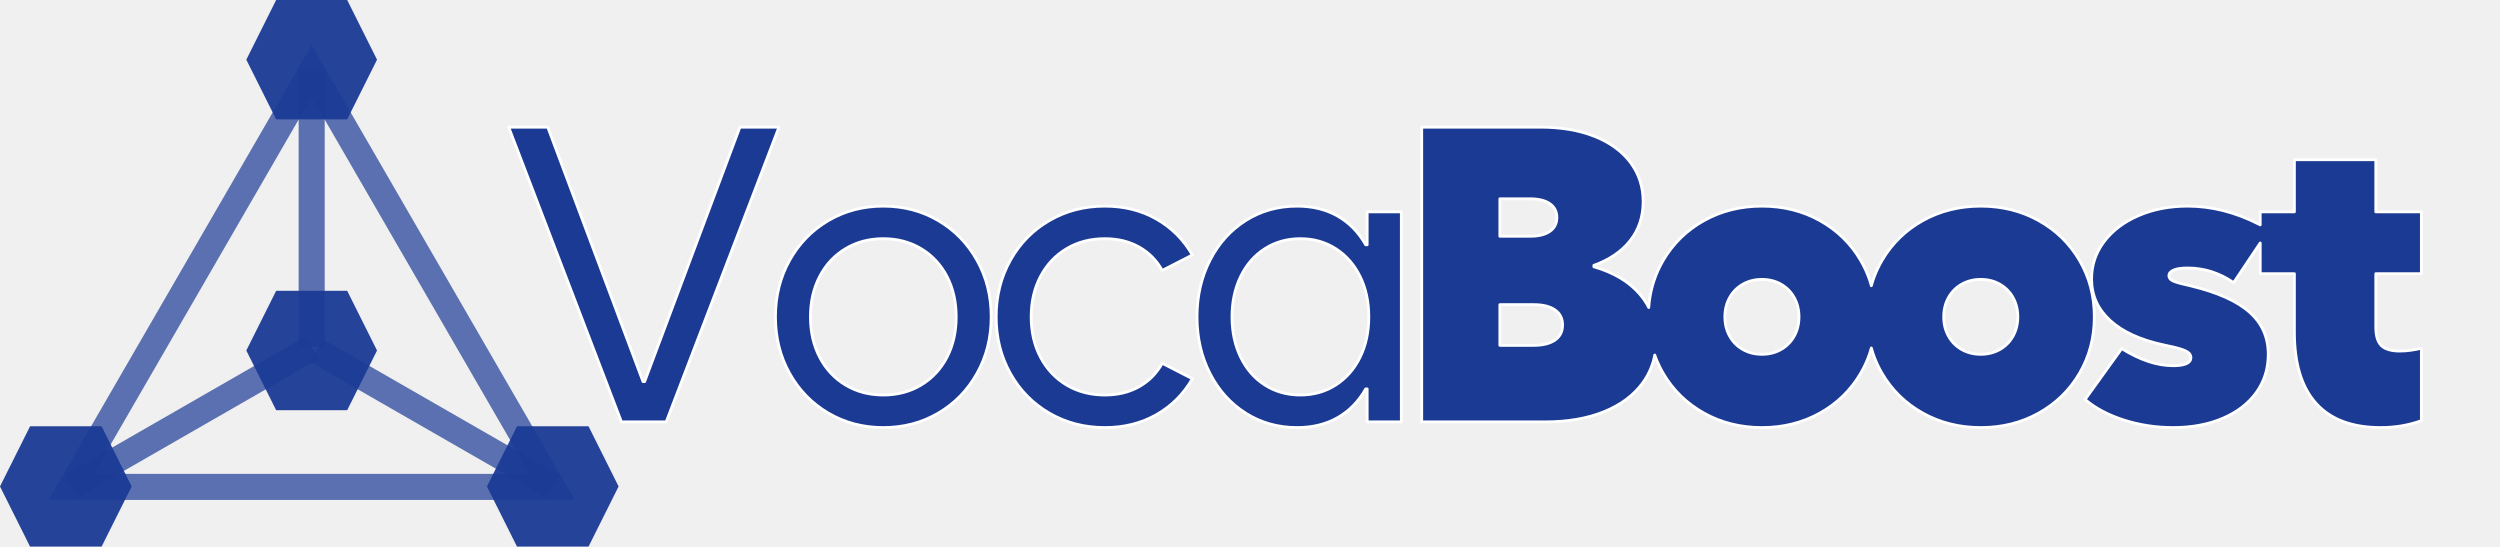
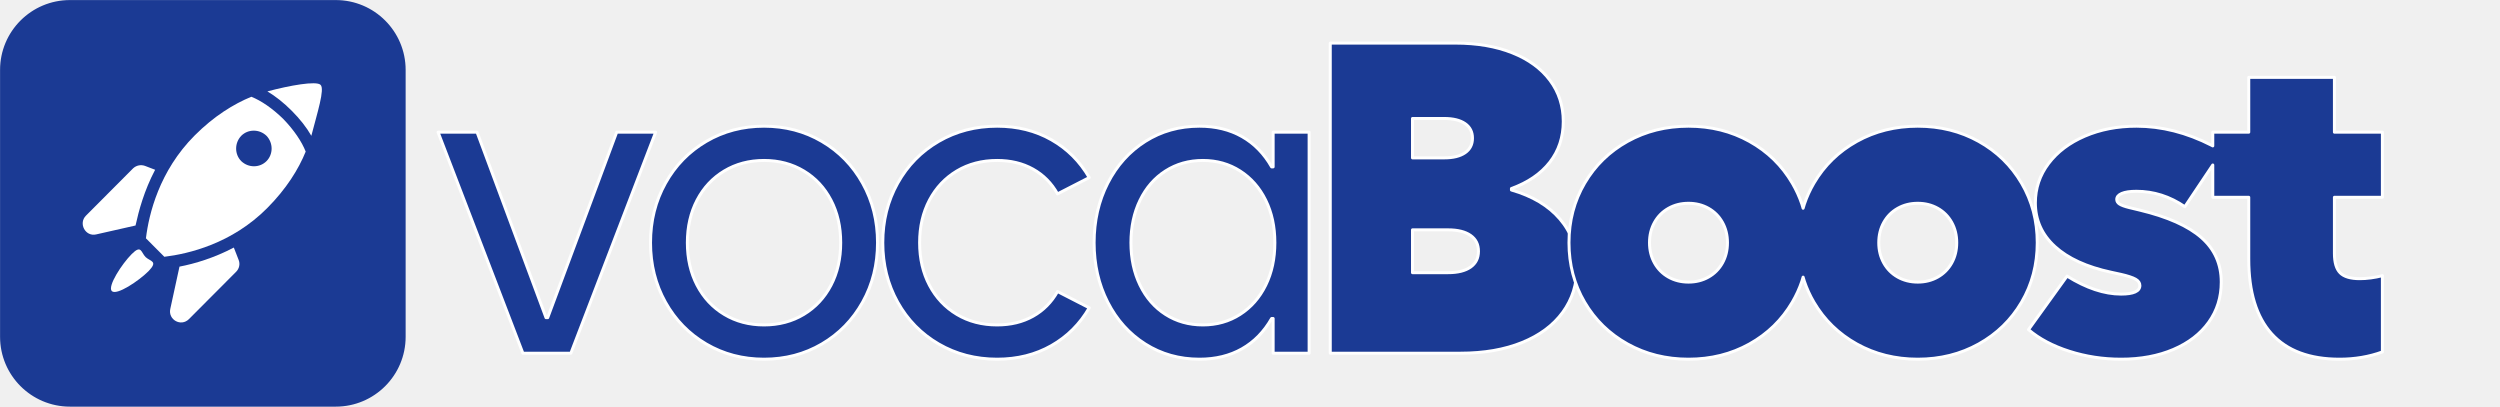
- <svg xmlns="http://www.w3.org/2000/svg" width="2639" height="577" xml:space="preserve" overflow="hidden">
-   <defs>
-     <clipPath id="clip0">
-       <rect x="508" y="461" width="2639" height="577" />
-     </clipPath>
-   </defs>
-   <g clip-path="url(#clip0)" transform="translate(-508 -461)">
-     <path d="M1880.7 712.969C1866.67 712.969 1854.17 716.478 1843.21 723.496 1832.25 730.515 1823.73 740.29 1817.65 752.822 1811.56 765.355 1808.51 779.57 1808.51 795.469 1808.51 811.367 1811.56 825.583 1817.65 838.115 1823.73 850.648 1832.25 860.423 1843.21 867.442 1854.17 874.46 1866.67 877.969 1880.7 877.969 1894.59 877.969 1907.02 874.46 1917.98 867.442 1928.93 860.423 1937.49 850.684 1943.65 838.223 1949.81 825.762 1952.89 811.511 1952.89 795.469 1952.89 779.427 1949.81 765.176 1943.65 752.715 1937.49 740.254 1928.93 730.515 1917.98 723.496 1907.02 716.478 1894.59 712.969 1880.7 712.969ZM1440.43 712.969C1425.53 712.969 1412.25 716.478 1400.57 723.496 1388.9 730.515 1379.81 740.254 1373.29 752.715 1366.77 765.176 1363.51 779.427 1363.51 795.469 1363.51 811.511 1366.77 825.762 1373.29 838.223 1379.81 850.684 1388.9 860.423 1400.57 867.442 1412.25 874.46 1425.53 877.969 1440.43 877.969 1455.32 877.969 1468.61 874.46 1480.28 867.442 1491.96 860.423 1501.05 850.684 1507.57 838.223 1514.08 825.762 1517.34 811.511 1517.34 795.469 1517.34 779.427 1514.08 765.176 1507.57 752.715 1501.05 740.254 1491.96 730.515 1480.28 723.496 1468.61 716.478 1455.32 712.969 1440.43 712.969ZM1877.26 678.594C1893.45 678.594 1907.66 682.067 1919.91 689.014 1932.16 695.96 1942.08 706.094 1949.67 719.414L1951.17 719.414 1951.17 684.61 1987.26 684.61 1987.26 906.328 1951.17 906.328 1951.17 871.524 1949.67 871.524C1942.08 884.844 1932.16 894.977 1919.91 901.924 1907.66 908.871 1893.45 912.344 1877.26 912.344 1857.07 912.344 1838.95 907.259 1822.91 897.09 1806.87 886.921 1794.3 872.92 1785.2 855.088 1776.11 837.256 1771.56 817.383 1771.56 795.469 1771.56 773.555 1776.11 753.682 1785.2 735.85 1794.3 718.018 1806.87 704.017 1822.91 693.848 1838.95 683.679 1857.07 678.594 1877.26 678.594ZM1674.29 678.594C1694.63 678.594 1712.78 683.141 1728.75 692.237 1744.72 701.332 1757.36 713.972 1766.67 730.156L1734.87 746.485C1728.86 735.742 1720.66 727.471 1710.27 721.67 1699.89 715.869 1687.89 712.969 1674.29 712.969 1659.11 712.969 1645.64 716.478 1633.9 723.496 1622.15 730.515 1612.99 740.254 1606.4 752.715 1599.81 765.176 1596.51 779.427 1596.51 795.469 1596.51 811.511 1599.81 825.762 1606.4 838.223 1612.99 850.684 1622.15 860.423 1633.9 867.442 1645.64 874.46 1659.11 877.969 1674.29 877.969 1687.89 877.969 1699.89 875.069 1710.27 869.268 1720.66 863.467 1728.86 855.195 1734.87 844.453L1766.67 860.781C1757.36 876.966 1744.72 889.606 1728.75 898.701 1712.78 907.796 1694.63 912.344 1674.29 912.344 1652.66 912.344 1633.11 907.259 1615.64 897.09 1598.16 886.921 1584.45 872.92 1574.49 855.088 1564.54 837.256 1559.56 817.383 1559.56 795.469 1559.56 773.555 1564.54 753.682 1574.49 735.85 1584.45 718.018 1598.16 704.017 1615.64 693.848 1633.11 683.679 1652.66 678.594 1674.29 678.594ZM1440.43 678.594C1461.77 678.594 1481.11 683.679 1498.44 693.848 1515.77 704.017 1529.41 718.018 1539.36 735.85 1549.32 753.682 1554.3 773.555 1554.3 795.469 1554.3 817.383 1549.32 837.256 1539.36 855.088 1529.41 872.92 1515.77 886.921 1498.44 897.09 1481.11 907.259 1461.77 912.344 1440.43 912.344 1419.09 912.344 1399.75 907.259 1382.42 897.09 1365.09 886.921 1351.45 872.92 1341.49 855.088 1331.54 837.256 1326.56 817.383 1326.56 795.469 1326.56 773.555 1331.54 753.682 1341.49 735.85 1351.45 718.018 1365.09 704.017 1382.42 693.848 1399.75 683.679 1419.09 678.594 1440.43 678.594ZM1044.97 595.235 1086.22 595.235 1186.76 863.789 1188.48 863.789 1289.03 595.235 1330.28 595.235 1211.26 906.328 1163.99 906.328Z" stroke="#FFFFFF" stroke-width="3" stroke-linejoin="round" stroke-miterlimit="10" fill="#1B3A94" fill-rule="evenodd" />
-     <text fill="#000000" fill-opacity="0" font-family="Arial,Arial_MSFontService,sans-serif" font-size="317.109" x="1044.97" y="872.705">Voca</text>
-     <path d="M2091.26 782.578 2091.26 825.547 2126.92 825.547C2136.66 825.547 2144.18 823.685 2149.48 819.961 2154.78 816.237 2157.43 810.938 2157.43 804.063 2157.43 797.188 2154.78 791.888 2149.48 788.164 2144.18 784.44 2136.66 782.578 2126.92 782.578ZM2598.89 755.938C2591.44 755.938 2584.75 757.621 2578.8 760.987 2572.86 764.352 2568.2 769.043 2564.84 775.059 2561.47 781.074 2559.79 787.878 2559.79 795.469 2559.79 803.06 2561.47 809.863 2564.84 815.879 2568.2 821.895 2572.86 826.585 2578.8 829.951 2584.75 833.317 2591.44 835 2598.89 835 2606.34 835 2613.03 833.317 2618.98 829.951 2624.92 826.585 2629.58 821.895 2632.94 815.879 2636.31 809.863 2637.99 803.06 2637.99 795.469 2637.99 787.878 2636.31 781.074 2632.94 775.059 2629.58 769.043 2624.92 764.352 2618.98 760.987 2613.03 757.621 2606.34 755.938 2598.89 755.938ZM2367.89 755.938C2360.44 755.938 2353.75 757.621 2347.8 760.987 2341.86 764.352 2337.2 769.043 2333.84 775.059 2330.47 781.074 2328.79 787.878 2328.79 795.469 2328.79 803.06 2330.47 809.863 2333.84 815.879 2337.2 821.895 2341.86 826.585 2347.8 829.951 2353.75 833.317 2360.44 835 2367.89 835 2375.34 835 2382.03 833.317 2387.98 829.951 2393.92 826.585 2398.58 821.895 2401.94 815.879 2405.31 809.863 2406.99 803.06 2406.99 795.469 2406.99 787.878 2405.31 781.074 2401.94 775.059 2398.58 769.043 2393.92 764.352 2387.98 760.987 2382.03 757.621 2375.34 755.938 2367.89 755.938ZM2091.26 670.86 2091.26 710.391 2123.05 710.391C2132.08 710.391 2139.06 708.672 2144 705.235 2148.94 701.797 2151.41 696.927 2151.41 690.625 2151.41 684.323 2148.94 679.453 2144 676.016 2139.06 672.578 2132.08 670.86 2123.05 670.86ZM2929.96 629.61 3015.9 629.61 3015.9 684.61 3064.02 684.61 3064.02 749.922 3015.9 749.922 3015.9 806.211C3015.9 815.378 3017.83 821.895 3021.7 825.762 3025.56 829.629 3032.08 831.563 3041.25 831.563 3048.41 831.563 3056 830.56 3064.02 828.555L3064.02 905.039C3050.7 909.909 3036.38 912.344 3021.05 912.344 2990.98 912.344 2968.27 903.858 2952.95 886.885 2937.62 869.912 2929.96 844.883 2929.96 811.797L2929.96 749.922 2893.87 749.922 2893.87 717.501 2865.84 759.375C2850.8 749.063 2834.62 743.906 2817.29 743.906 2810.84 743.906 2805.94 744.623 2802.57 746.055 2799.21 747.487 2797.52 749.492 2797.52 752.07 2797.52 753.932 2798.45 755.472 2800.31 756.69 2802.18 757.907 2805.4 759.089 2809.98 760.235L2820.73 762.813C2848.65 769.544 2869.24 778.747 2882.49 790.42 2895.74 802.093 2902.37 816.953 2902.37 835 2902.37 850.182 2898.18 863.61 2889.8 875.283 2881.42 886.957 2869.6 896.052 2854.35 902.569 2839.09 909.085 2821.58 912.344 2801.82 912.344 2783.77 912.344 2766.48 909.694 2749.93 904.395 2733.39 899.095 2719.75 891.862 2709.01 882.695L2747.68 828.985C2767.01 841.016 2785.06 847.031 2801.82 847.031 2814.42 847.031 2820.73 844.167 2820.73 838.438 2820.73 835.86 2819.29 833.747 2816.43 832.1 2813.56 830.453 2808.69 828.841 2801.82 827.266L2791.94 825.117C2767.3 819.818 2748.47 811.188 2735.43 799.229 2722.4 787.269 2715.88 772.695 2715.88 755.508 2715.88 740.899 2720.29 727.757 2729.09 716.084 2737.9 704.411 2750.04 695.244 2765.51 688.584 2780.98 681.924 2798.24 678.594 2817.29 678.594 2842.48 678.594 2867.56 684.954 2892.53 697.675L2893.87 698.38 2893.87 684.61 2929.96 684.61ZM2008.76 595.235 2134.23 595.235C2156 595.235 2175.05 598.493 2191.37 605.01 2207.7 611.527 2220.31 620.729 2229.19 632.617 2238.07 644.505 2242.51 658.255 2242.51 673.867 2242.51 689.623 2237.99 703.265 2228.97 714.795 2219.95 726.325 2207.13 735.098 2190.51 741.113L2190.51 742.617C2211.43 748.633 2227.61 758.301 2239.07 771.621 2241.93 774.951 2244.44 778.456 2246.59 782.135L2248.41 785.622 2248.99 779.416C2250.95 763.746 2255.85 749.224 2263.69 735.85 2274.15 718.018 2288.5 704.017 2306.77 693.848 2325.03 683.679 2345.4 678.594 2367.89 678.594 2390.38 678.594 2410.75 683.679 2429.01 693.848 2447.27 704.017 2461.63 718.018 2472.09 735.85 2476.01 742.537 2479.2 749.511 2481.65 756.772L2483.39 762.588 2485.13 756.772C2487.58 749.511 2490.77 742.537 2494.69 735.85 2505.15 718.018 2519.5 704.017 2537.77 693.848 2556.03 683.679 2576.4 678.594 2598.89 678.594 2621.38 678.594 2641.75 683.679 2660.01 693.848 2678.27 704.017 2692.63 718.018 2703.09 735.85 2713.54 753.682 2718.77 773.555 2718.77 795.469 2718.77 817.383 2713.54 837.256 2703.09 855.088 2692.63 872.92 2678.27 886.921 2660.01 897.09 2641.75 907.259 2621.38 912.344 2598.89 912.344 2576.4 912.344 2556.03 907.259 2537.77 897.09 2519.5 886.921 2505.15 872.92 2494.69 855.088 2490.77 848.401 2487.58 841.427 2485.13 834.166L2483.39 828.35 2481.65 834.166C2479.2 841.427 2476.01 848.401 2472.09 855.088 2461.63 872.92 2447.27 886.921 2429.01 897.09 2410.75 907.259 2390.38 912.344 2367.89 912.344 2345.4 912.344 2325.03 907.259 2306.77 897.09 2288.5 886.921 2274.15 872.92 2263.69 855.088 2261.08 850.63 2258.79 846.044 2256.83 841.331L2254.74 835.784 2254.25 838.421C2252.01 848.19 2247.92 857.147 2241.97 865.293 2232.44 878.327 2218.87 888.425 2201.26 895.586 2183.64 902.748 2163.01 906.328 2139.38 906.328L2008.76 906.328Z" stroke="#FFFFFF" stroke-width="3" stroke-linejoin="round" stroke-miterlimit="10" fill="#1B3A94" fill-rule="evenodd" />
-     <text fill="#000000" fill-opacity="0" font-family="Arial,Arial_MSFontService,sans-serif" font-size="317.109" x="2008.76" y="872.705">Boost</text>
-     <path d="M583 975 837 536 1091 975Z" stroke="#1B3A94" stroke-width="27.5" stroke-miterlimit="8" stroke-opacity="0.702" fill="none" fill-rule="evenodd" />
-     <path d="M842 831 1091.47 974.376" stroke="#1B3A94" stroke-width="27.5" stroke-miterlimit="8" stroke-opacity="0.702" fill="none" fill-rule="evenodd" />
-     <path d="M0 0 254.489 146.258" stroke="#1B3A94" stroke-width="27.5" stroke-miterlimit="8" stroke-opacity="0.702" fill="none" fill-rule="evenodd" transform="matrix(-1 0 0 1 837.489 828)" />
-     <path d="M837 536 837 827.077" stroke="#1B3A94" stroke-width="27.5" stroke-miterlimit="8" stroke-opacity="0.702" fill="none" fill-rule="evenodd" />
-     <path d="M768 524 799.5 461 874.5 461 906 524 874.5 587 799.5 587Z" fill="#1B3A94" fill-rule="evenodd" fill-opacity="0.949" />
-     <path d="M768 831 799.5 768 874.5 768 906 831 874.5 894 799.5 894Z" fill="#1B3A94" fill-rule="evenodd" fill-opacity="0.949" />
-     <path d="M508 974.5 539.75 911 615.25 911 647 974.5 615.25 1038 539.75 1038Z" fill="#1B3A94" fill-rule="evenodd" fill-opacity="0.949" />
-     <path d="M1022 974.5 1053.75 911 1129.25 911 1161 974.5 1129.25 1038 1053.75 1038Z" fill="#1B3A94" fill-rule="evenodd" fill-opacity="0.949" />
+ <svg xmlns="http://www.w3.org/2000/svg" width="2508" height="408" xml:space="preserve" overflow="hidden">
+   <g transform="translate(-639 -552)">
+     <path d="M1078.48 684.61 1117.58 684.61 1186.76 870.664 1188.48 870.664 1257.66 684.61 1296.76 684.61 1211.69 906.328 1163.56 906.328Z" stroke="#FFFFFF" stroke-width="3" stroke-linejoin="round" stroke-miterlimit="10" fill="#1B3A94" fill-rule="evenodd" />
+     <text fill="#000000" fill-opacity="0" font-family="Arial,Arial_MSFontService,sans-serif" font-size="221.719" x="1078.48" y="878.613">v</text>
+     <path d="M1845.75 712.969C1831.71 712.969 1819.22 716.478 1808.26 723.496 1797.3 730.515 1788.78 740.29 1782.69 752.822 1776.6 765.355 1773.56 779.57 1773.56 795.469 1773.56 811.367 1776.6 825.583 1782.69 838.115 1788.78 850.648 1797.3 860.423 1808.26 867.442 1819.22 874.46 1831.71 877.969 1845.75 877.969 1859.64 877.969 1872.07 874.46 1883.02 867.442 1893.98 860.423 1902.54 850.684 1908.7 838.223 1914.86 825.762 1917.94 811.511 1917.94 795.469 1917.94 779.427 1914.86 765.176 1908.7 752.715 1902.54 740.254 1893.98 730.515 1883.02 723.496 1872.07 716.478 1859.64 712.969 1845.75 712.969ZM1405.48 712.969C1390.58 712.969 1377.29 716.478 1365.62 723.496 1353.95 730.515 1344.85 740.254 1338.34 752.715 1331.82 765.176 1328.56 779.427 1328.56 795.469 1328.56 811.511 1331.82 825.762 1338.34 838.223 1344.85 850.684 1353.95 860.423 1365.62 867.442 1377.29 874.46 1390.58 877.969 1405.48 877.969 1420.37 877.969 1433.66 874.46 1445.33 867.442 1457 860.423 1466.1 850.684 1472.61 838.223 1479.13 825.762 1482.39 811.511 1482.39 795.469 1482.39 779.427 1479.13 765.176 1472.61 752.715 1466.1 740.254 1457 730.515 1445.33 723.496 1433.66 716.478 1420.37 712.969 1405.48 712.969ZM1842.31 678.594C1858.5 678.594 1872.71 682.067 1884.96 689.014 1897.2 695.96 1907.12 706.094 1914.71 719.414L1916.22 719.414 1916.22 684.61 1952.31 684.61 1952.31 906.328 1916.22 906.328 1916.22 871.524 1914.71 871.524C1907.12 884.844 1897.2 894.977 1884.96 901.924 1872.71 908.871 1858.5 912.344 1842.31 912.344 1822.12 912.344 1804 907.259 1787.96 897.09 1771.91 886.921 1759.35 872.92 1750.25 855.088 1741.16 837.256 1736.61 817.383 1736.61 795.469 1736.61 773.555 1741.16 753.682 1750.25 735.85 1759.35 718.018 1771.91 704.017 1787.96 693.848 1804 683.679 1822.12 678.594 1842.31 678.594ZM1639.33 678.594C1659.67 678.594 1677.83 683.141 1693.8 692.237 1709.77 701.332 1722.41 713.972 1731.72 730.156L1699.92 746.485C1693.9 735.742 1685.7 727.471 1675.32 721.67 1664.94 715.869 1652.94 712.969 1639.33 712.969 1624.15 712.969 1610.69 716.478 1598.94 723.496 1587.2 730.515 1578.03 740.254 1571.44 752.715 1564.86 765.176 1561.56 779.427 1561.56 795.469 1561.56 811.511 1564.86 825.762 1571.44 838.223 1578.03 850.684 1587.2 860.423 1598.94 867.442 1610.69 874.46 1624.15 877.969 1639.33 877.969 1652.94 877.969 1664.94 875.069 1675.32 869.268 1685.7 863.467 1693.9 855.195 1699.92 844.453L1731.72 860.781C1722.41 876.966 1709.77 889.606 1693.8 898.701 1677.83 907.796 1659.67 912.344 1639.33 912.344 1617.71 912.344 1598.16 907.259 1580.68 897.09 1563.21 886.921 1549.49 872.92 1539.54 855.088 1529.59 837.256 1524.61 817.383 1524.61 795.469 1524.61 773.555 1529.59 753.682 1539.54 735.85 1549.49 718.018 1563.21 704.017 1580.68 693.848 1598.16 683.679 1617.71 678.594 1639.33 678.594ZM1405.48 678.594C1426.82 678.594 1446.15 683.679 1463.48 693.848 1480.81 704.017 1494.46 718.018 1504.41 735.85 1514.37 753.682 1519.34 773.555 1519.34 795.469 1519.34 817.383 1514.37 837.256 1504.41 855.088 1494.46 872.92 1480.81 886.921 1463.48 897.09 1446.15 907.259 1426.82 912.344 1405.48 912.344 1384.13 912.344 1364.8 907.259 1347.47 897.09 1330.14 886.921 1316.49 872.92 1306.54 855.088 1296.59 837.256 1291.61 817.383 1291.61 795.469 1291.61 773.555 1296.59 753.682 1306.54 735.85 1316.49 718.018 1330.14 704.017 1347.47 693.848 1364.8 683.679 1384.13 678.594 1405.48 678.594Z" stroke="#FFFFFF" stroke-width="3" stroke-linejoin="round" stroke-miterlimit="10" fill="#1B3A94" fill-rule="evenodd" />
+     <text fill="#000000" fill-opacity="0" font-family="Arial,Arial_MSFontService,sans-serif" font-size="233.75" x="1291.61" y="883.125">oca</text>
+     <path d="M2056.02 782.578 2056.02 825.547 2091.69 825.547C2101.43 825.547 2108.95 823.685 2114.24 819.961 2119.54 816.237 2122.19 810.938 2122.19 804.063 2122.19 797.188 2119.54 791.888 2114.24 788.164 2108.95 784.44 2101.43 782.578 2091.69 782.578ZM2056.02 670.86 2056.02 710.391 2087.82 710.391C2096.84 710.391 2103.82 708.672 2108.77 705.235 2113.71 701.797 2116.18 696.927 2116.18 690.625 2116.18 684.323 2113.71 679.453 2108.77 676.016 2103.82 672.578 2096.84 670.86 2087.82 670.86ZM1973.52 595.235 2098.99 595.235C2120.76 595.235 2139.81 598.493 2156.14 605.01 2172.47 611.527 2185.07 620.729 2193.95 632.617 2202.83 644.505 2207.27 658.255 2207.27 673.867 2207.27 689.623 2202.76 703.265 2193.74 714.795 2184.71 726.325 2171.89 735.098 2155.28 741.113L2155.28 742.617C2176.19 748.633 2192.38 758.301 2203.83 771.621 2215.29 784.942 2221.02 801.055 2221.02 819.961 2221.02 837.149 2216.26 852.259 2206.73 865.293 2197.21 878.327 2183.64 888.425 2166.02 895.586 2148.4 902.748 2127.78 906.328 2104.15 906.328L1973.52 906.328Z" stroke="#FFFFFF" stroke-width="3" stroke-linejoin="round" stroke-miterlimit="10" fill="#1B3A94" fill-rule="evenodd" />
+     <text fill="#000000" fill-opacity="0" font-family="Arial,Arial_MSFontService,sans-serif" font-size="311.094" x="1973.52" y="867.442">B</text>
+     <path d="M2562.88 755.938C2555.44 755.938 2548.74 757.621 2542.8 760.987 2536.85 764.352 2532.2 769.043 2528.83 775.059 2525.47 781.074 2523.78 787.878 2523.78 795.469 2523.78 803.06 2525.47 809.863 2528.83 815.879 2532.2 821.895 2536.85 826.585 2542.8 829.951 2548.74 833.317 2555.44 835 2562.88 835 2570.33 835 2577.03 833.317 2582.97 829.951 2588.92 826.585 2593.57 821.895 2596.94 815.879 2600.3 809.863 2601.99 803.06 2601.99 795.469 2601.99 787.878 2600.3 781.074 2596.94 775.059 2593.57 769.043 2588.92 764.352 2582.97 760.987 2577.03 757.621 2570.33 755.938 2562.88 755.938ZM2332.88 755.938C2325.44 755.938 2318.74 757.621 2312.8 760.987 2306.85 764.352 2302.2 769.043 2298.83 775.059 2295.47 781.074 2293.78 787.878 2293.78 795.469 2293.78 803.06 2295.47 809.863 2298.83 815.879 2302.2 821.895 2306.85 826.585 2312.8 829.951 2318.74 833.317 2325.44 835 2332.88 835 2340.33 835 2347.03 833.317 2352.97 829.951 2358.92 826.585 2363.57 821.895 2366.94 815.879 2370.3 809.863 2371.99 803.06 2371.99 795.469 2371.99 787.878 2370.3 781.074 2366.94 775.059 2363.57 769.043 2358.92 764.352 2352.97 760.987 2347.03 757.621 2340.33 755.938 2332.88 755.938ZM2332.88 678.594C2355.37 678.594 2375.75 683.679 2394.01 693.848 2412.27 704.017 2426.63 718.018 2437.08 735.85 2441 742.537 2444.19 749.511 2446.64 756.772L2447.88 760.92 2449.13 756.772C2451.58 749.511 2454.76 742.537 2458.68 735.85 2469.14 718.018 2483.5 704.017 2501.76 693.848 2520.02 683.679 2540.4 678.594 2562.88 678.594 2585.37 678.594 2605.75 683.679 2624.01 693.848 2642.27 704.017 2656.63 718.018 2667.08 735.85 2677.54 753.682 2682.77 773.555 2682.77 795.469 2682.77 817.383 2677.54 837.256 2667.08 855.088 2656.63 872.92 2642.27 886.921 2624.01 897.09 2605.75 907.259 2585.37 912.344 2562.88 912.344 2540.4 912.344 2520.02 907.259 2501.76 897.09 2483.5 886.921 2469.14 872.92 2458.68 855.088 2454.76 848.401 2451.58 841.427 2449.13 834.166L2447.88 830.018 2446.64 834.166C2444.19 841.427 2441 848.401 2437.08 855.088 2426.63 872.92 2412.27 886.921 2394.01 897.09 2375.75 907.259 2355.37 912.344 2332.88 912.344 2310.4 912.344 2290.02 907.259 2271.76 897.09 2253.5 886.921 2239.14 872.92 2228.68 855.088 2218.23 837.256 2213 817.383 2213 795.469 2213 773.555 2218.23 753.682 2228.68 735.85 2239.14 718.018 2253.5 704.017 2271.76 693.848 2290.02 683.679 2310.4 678.594 2332.88 678.594ZM2894.95 629.61 2980.89 629.61 2980.89 684.61 3029.02 684.61 3029.02 749.922 2980.89 749.922 2980.89 806.211C2980.89 815.378 2982.83 821.895 2986.69 825.762 2990.56 829.629 2997.08 831.563 3006.24 831.563 3013.4 831.563 3021 830.56 3029.02 828.555L3029.02 905.039C3015.7 909.909 3001.37 912.344 2986.05 912.344 2955.97 912.344 2933.27 903.858 2917.94 886.885 2902.62 869.912 2894.95 844.883 2894.95 811.797L2894.95 749.922 2858.86 749.922 2858.86 717.501 2830.84 759.375C2815.8 749.063 2799.61 743.906 2782.28 743.906 2775.84 743.906 2770.93 744.623 2767.57 746.055 2764.2 747.487 2762.52 749.492 2762.52 752.07 2762.52 753.932 2763.45 755.472 2765.31 756.69 2767.17 757.907 2770.39 759.089 2774.98 760.235L2785.72 762.813C2813.65 769.544 2834.24 778.747 2847.49 790.42 2860.74 802.093 2867.36 816.953 2867.36 835 2867.36 850.182 2863.17 863.61 2854.79 875.283 2846.41 886.957 2834.6 896.052 2819.34 902.569 2804.09 909.085 2786.58 912.344 2766.81 912.344 2748.77 912.344 2731.47 909.694 2714.93 904.395 2698.39 899.095 2684.74 891.862 2674 882.695L2712.67 828.985C2732.01 841.016 2750.06 847.031 2766.81 847.031 2779.42 847.031 2785.72 844.167 2785.72 838.438 2785.72 835.86 2784.29 833.747 2781.42 832.1 2778.56 830.453 2773.69 828.841 2766.81 827.266L2756.93 825.117C2732.3 819.818 2713.46 811.188 2700.43 799.229 2687.39 787.269 2680.88 772.695 2680.88 755.508 2680.88 740.899 2685.28 727.757 2694.09 716.084 2702.9 704.411 2715.04 695.244 2730.51 688.584 2745.97 681.924 2763.23 678.594 2782.28 678.594 2807.47 678.594 2832.55 684.954 2857.52 697.675L2858.86 698.38 2858.86 684.61 2894.95 684.61Z" stroke="#FFFFFF" stroke-width="3" stroke-linejoin="round" stroke-miterlimit="10" fill="#1B3A94" fill-rule="evenodd" />
+     <text fill="#000000" fill-opacity="0" font-family="Arial,Arial_MSFontService,sans-serif" font-size="282.734" x="2213" y="877.002">oost</text>
+     <path d="M642.5 622.168C642.5 585.348 672.348 555.5 709.168 555.5L975.832 555.5C1012.65 555.5 1042.5 585.348 1042.5 622.168L1042.5 889.832C1042.5 926.652 1012.65 956.5 975.832 956.5L709.168 956.5C672.348 956.5 642.5 926.652 642.5 889.832Z" stroke="#1B3A94" stroke-width="6.875" stroke-miterlimit="8" fill="#1B3A94" fill-rule="evenodd" />
+     <g>
+       <g>
+         <g>
+           <path d="M261.571 25.025C257.4 20.854 230.588 25.621 208.244 31.579 216.288 36.346 224.629 42.9 232.673 50.944 241.015 59.285 247.569 67.627 252.335 75.969 258.294 53.029 266.04 29.196 261.571 25.025Z" fill="#FFFFFF" transform="matrix(1 0 0 1.0035 699 612)" />
+           <path d="M95.631 109.931 85.502 106.058C81.331 104.569 76.862 105.463 73.585 108.442L26.217 155.81C18.471 163.556 25.621 176.963 36.346 174.579L75.969 165.642C79.246 150.746 84.608 130.785 95.631 109.931Z" fill="#FFFFFF" transform="matrix(1 0 0 1.0035 699 612)" />
+           <path d="M174.579 187.688C154.619 198.115 135.552 203.775 120.06 206.754L110.825 249.058C108.442 259.783 121.55 267.231 129.594 259.188L176.963 211.819C179.942 208.84 181.133 204.073 179.346 199.902L174.579 187.688Z" fill="#FFFFFF" transform="matrix(1 0 0 1.0035 699 612)" />
+           <path d="M192.156 36.942C174.579 44.092 154.619 56.306 135.254 75.671 99.802 111.123 89.375 154.023 86.396 178.452L104.867 196.923C129.296 193.944 172.494 183.815 207.946 148.363 227.31 128.998 239.525 109.335 246.675 91.758 242.802 81.927 235.056 70.308 224.033 58.987 213.308 48.56 201.988 40.815 192.156 36.942ZM207.35 101.292C200.498 108.144 189.177 108.144 182.027 101.292 175.175 94.44 175.175 83.119 182.027 75.969 188.879 69.117 200.2 69.117 207.35 75.969 214.202 83.119 214.202 94.44 207.35 101.292Z" fill="#FFFFFF" transform="matrix(1 0 0 1.0035 699 612)" />
+           <path d="M86.098 197.221C81.331 192.454 81.927 184.41 72.096 194.242 62.265 204.073 47.667 226.417 52.135 231.183 56.902 235.95 79.246 221.054 89.077 211.223 98.908 201.094 90.865 201.69 86.098 197.221Z" fill="#FFFFFF" transform="matrix(1 0 0 1.0035 699 612)" />
+         </g>
+       </g>
+     </g>
  </g>
</svg>
